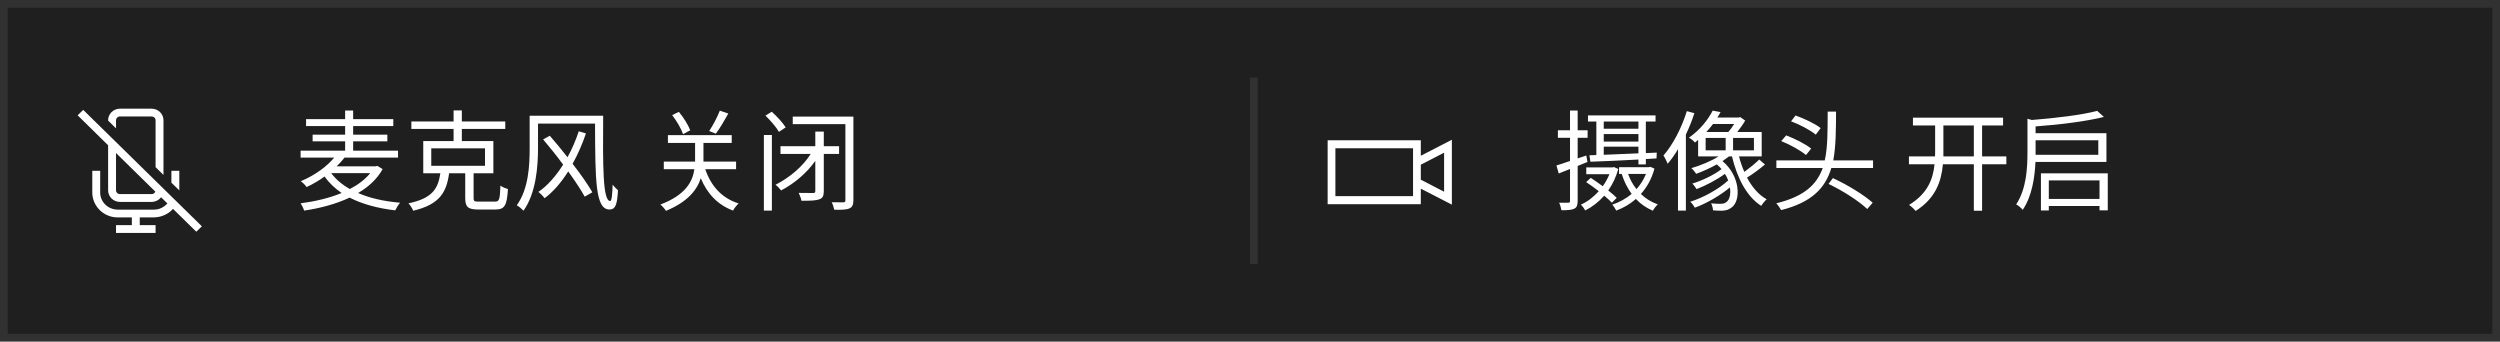
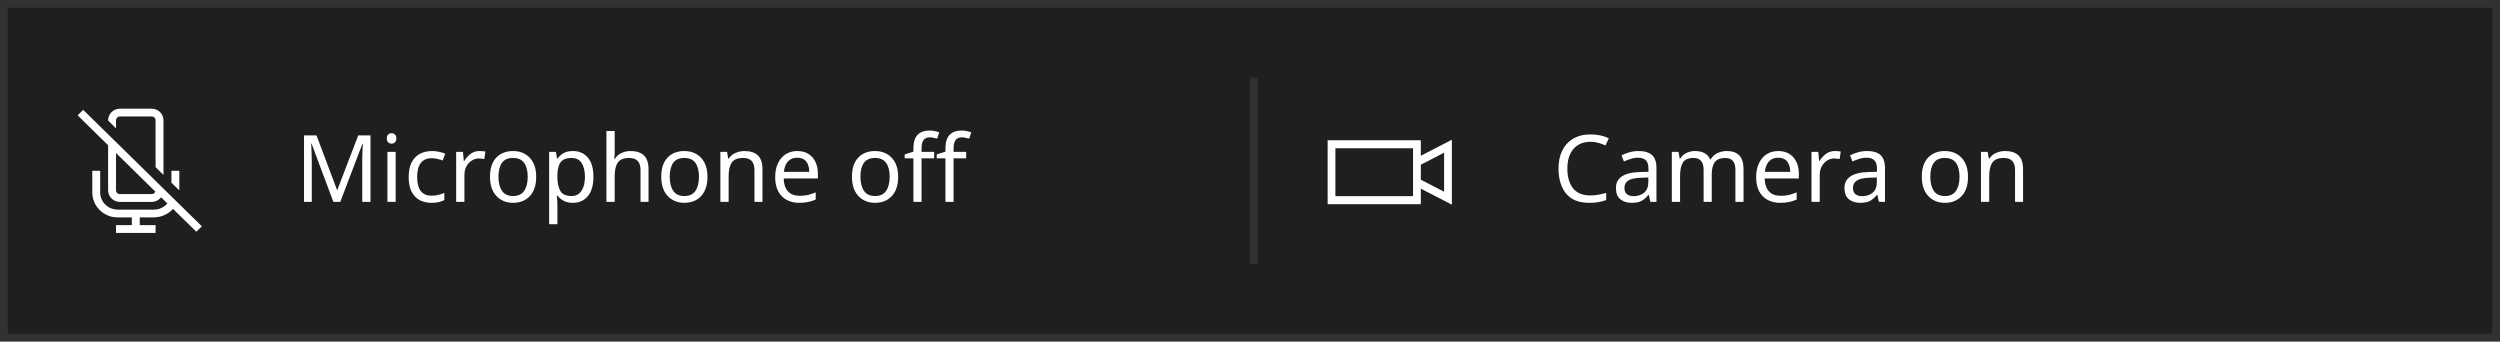
<svg xmlns="http://www.w3.org/2000/svg" width="322" height="44" viewBox="0 0 322 44">
  <defs>
    <clipPath id="clip-Off-On_Dark">
      <rect width="322" height="44" />
    </clipPath>
  </defs>
  <g id="Off-On_Dark" data-name="Off-On Dark" clip-path="url(#clip-Off-On_Dark)">
    <rect width="322" height="44" fill="#f1f1f1" />
    <g id="Background" fill="#1f1f1f">
      <path d="M 321.5 43.5 L 0.5 43.5 L 0.5 0.5 L 321.5 0.5 L 321.5 43.5 Z" stroke="none" />
      <path d="M 1 1 L 1 43 L 321 43 L 321 1 L 1 1 M 0 0 L 322 0 L 322 44 L 0 44 L 0 0 Z" stroke="none" fill="#313131" />
    </g>
    <rect id="Divider" width="1" height="24" transform="translate(161 10)" fill="#313131" />
-     <text id="Camera_label" data-name="Camera label" transform="translate(200 13)" fill="#fff" font-size="14" font-family="DengXian">
-       <tspan x="0" y="13">摄像头 开启</tspan>
+     <text id="Camera_label" data-name="Camera label" transform="translate(200 13)" fill="#fff" font-size="12" font-family="SegoeUI, Segoe UI">
+       <tspan x="0" y="13">Camera on</tspan>
    </text>
    <path id="Mic_off_icon" data-name="Mic off icon" d="M23.943,2.531l-1.019-1V1.5a1.448,1.448,0,0,1,.119-.586A1.5,1.5,0,0,1,23.37.437,1.538,1.538,0,0,1,24.453,0h4.076a1.538,1.538,0,0,1,1.083.437,1.5,1.5,0,0,1,.326.477,1.448,1.448,0,0,1,.119.586V8.531l-1.019-1V1.5a.472.472,0,0,0-.143-.352A.529.529,0,0,0,28.528,1H24.453a.491.491,0,0,0-.358.141.509.509,0,0,0-.151.359ZM32.095,8v2.523l-1.019-.992V8ZM35,15.148l-.716.7-3-2.945a3.218,3.218,0,0,1-1.106.8A3.388,3.388,0,0,1,28.831,14H27v1h2.038v1H23.943V15h2.038V14H24.15a3.206,3.206,0,0,1-1.266-.25,3.307,3.307,0,0,1-1.035-.687,3.239,3.239,0,0,1-.7-1.016,3.16,3.16,0,0,1-.263-1.25V8h1.019v2.8a2.093,2.093,0,0,0,.175.852,2.238,2.238,0,0,0,.486.7,2.2,2.2,0,0,0,.708.469,2.493,2.493,0,0,0,.876.18h4.681a2.187,2.187,0,0,0,.947-.211,2.427,2.427,0,0,0,.78-.586l-.812-.8a1.486,1.486,0,0,1-.533.438,1.613,1.613,0,0,1-.685.164H24.453a1.538,1.538,0,0,1-1.083-.437,1.5,1.5,0,0,1-.326-.477,1.448,1.448,0,0,1-.119-.586V4.711L19,.852l.716-.7ZM28.528,11a.5.5,0,0,0,.287-.086.526.526,0,0,0,.191-.234L23.943,5.711V10.5a.472.472,0,0,0,.143.352.529.529,0,0,0,.366.148Z" transform="translate(-9 14)" fill="#fff" />
-     <text id="Mic_label" data-name="Mic label" transform="translate(38 13)" fill="#fff" font-size="14" font-family="DengXian">
-       <tspan x="0" y="13">麦克风 关闭</tspan>
+     <text id="Mic_label" data-name="Mic label" transform="translate(38 13)" fill="#fff" font-size="12" font-family="SegoeUI, Segoe UI">
+       <tspan x="0" y="13">Microphone off</tspan>
    </text>
    <path id="Camera_on_icon" data-name="Camera on icon" d="M16,512.359,12,510.3V512.3H0v-8.231H12v1.993L16,504Zm-5-7.266H1v6.173H11Zm4,.571-3,1.551v1.929l3,1.551Z" transform="translate(171 -486)" fill="#fff" />
  </g>
</svg>
